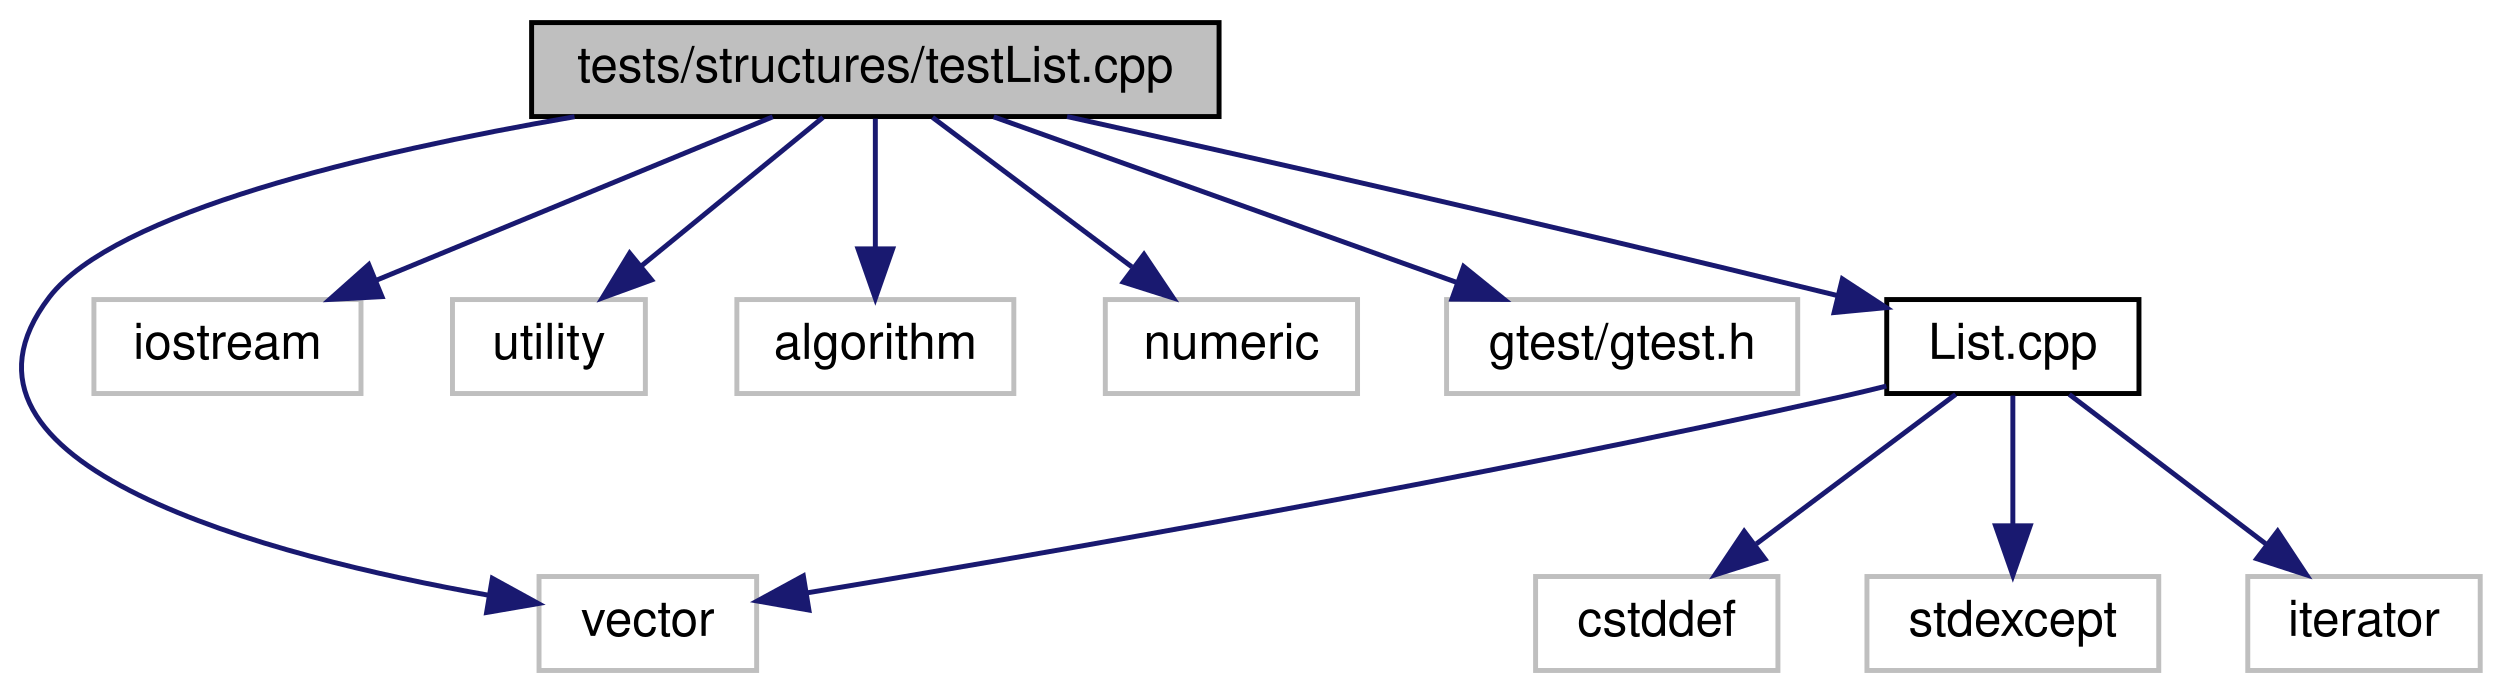
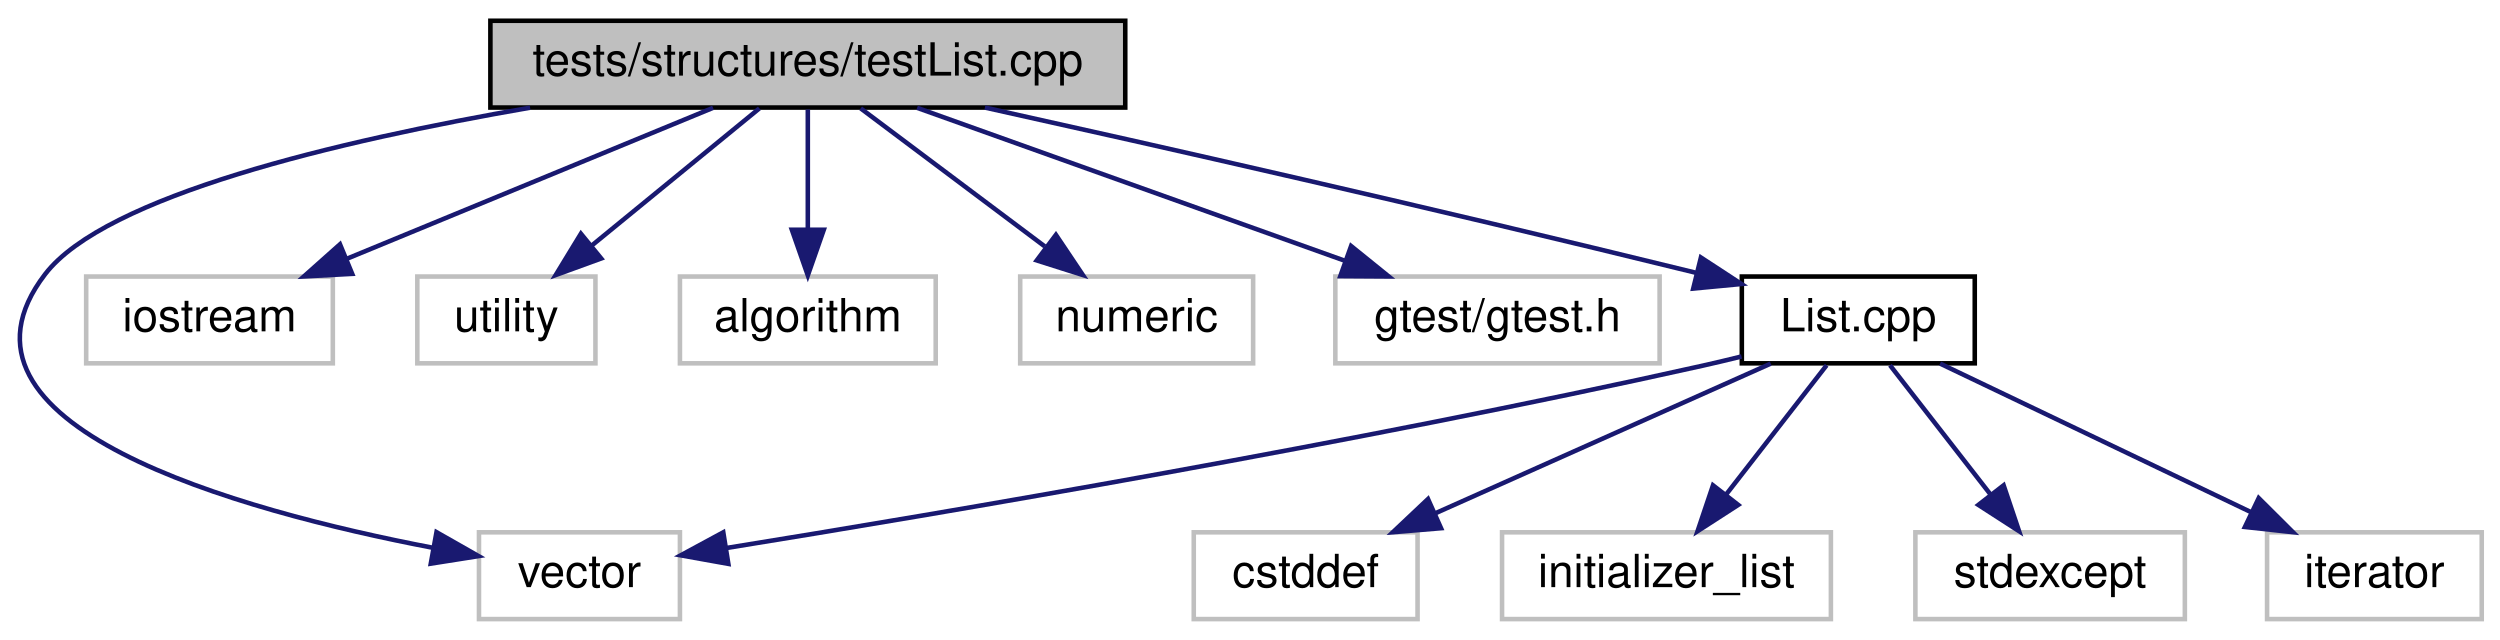
- <svg xmlns="http://www.w3.org/2000/svg" xmlns:xlink="http://www.w3.org/1999/xlink" width="505pt" height="140pt" viewBox="0.00 0.00 505.49 140.00">
+ <svg xmlns="http://www.w3.org/2000/svg" xmlns:xlink="http://www.w3.org/1999/xlink" width="547pt" height="140pt" viewBox="0.00 0.00 547.37 140.00">
  <g id="graph0" class="graph" transform="scale(1 1) rotate(0) translate(4 136)">
    <g id="node1" class="node">
      <g id="a_node1">
        <a xlink:title="Тесты для двусвязного списка">
-           <polygon fill="#bfbfbf" stroke="black" points="103.49,-112.5 103.49,-131.5 242.49,-131.5 242.49,-112.5 103.49,-112.5" />
-           <text text-anchor="middle" x="172.99" y="-119.5" font-family="Helvetica,sans-Serif" font-size="10.00">tests/structures/testList.cpp</text>
+           <polygon fill="#bfbfbf" stroke="black" points="103.37,-112.5 103.37,-131.5 242.37,-131.5 242.37,-112.5 103.37,-112.5" />
+           <text text-anchor="middle" x="172.87" y="-119.5" font-family="Helvetica,sans-Serif" font-size="10.00">tests/structures/testList.cpp</text>
        </a>
      </g>
    </g>
    <g id="node2" class="node">
      <g id="a_node2">
        <a xlink:title=" ">
-           <polygon fill="none" stroke="#bfbfbf" points="104.99,-0.5 104.99,-19.5 148.99,-19.5 148.99,-0.5 104.99,-0.5" />
-           <text text-anchor="middle" x="126.99" y="-7.5" font-family="Helvetica,sans-Serif" font-size="10.00">vector</text>
+           <polygon fill="none" stroke="#bfbfbf" points="100.87,-0.5 100.87,-19.5 144.87,-19.5 144.87,-0.5 100.87,-0.5" />
+           <text text-anchor="middle" x="122.87" y="-7.5" font-family="Helvetica,sans-Serif" font-size="10.00">vector</text>
        </a>
      </g>
    </g>
    <g id="edge1" class="edge">
-       <path fill="none" stroke="midnightblue" d="M112.17,-112.47C69.98,-105.17 19.09,-93.1 5.99,-76 -20.19,-41.83 50.72,-23.53 94.81,-15.71" />
-       <polygon fill="midnightblue" stroke="midnightblue" points="95.55,-19.13 104.84,-14.03 94.39,-12.23 95.55,-19.13" />
+       <path fill="none" stroke="midnightblue" d="M112.06,-112.47C69.86,-105.17 18.98,-93.1 5.87,-76 -19.46,-42.94 48.02,-24.31 90.78,-16.11" />
+       <polygon fill="midnightblue" stroke="midnightblue" points="91.57,-19.53 100.78,-14.29 90.32,-12.64 91.57,-19.53" />
    </g>
    <g id="node3" class="node">
      <g id="a_node3">
        <a xlink:title=" ">
-           <polygon fill="none" stroke="#bfbfbf" points="14.99,-56.5 14.99,-75.5 68.99,-75.5 68.99,-56.5 14.99,-56.5" />
-           <text text-anchor="middle" x="41.99" y="-63.5" font-family="Helvetica,sans-Serif" font-size="10.00">iostream</text>
+           <polygon fill="none" stroke="#bfbfbf" points="14.87,-56.5 14.87,-75.5 68.87,-75.5 68.87,-56.5 14.87,-56.5" />
+           <text text-anchor="middle" x="41.87" y="-63.5" font-family="Helvetica,sans-Serif" font-size="10.00">iostream</text>
        </a>
      </g>
    </g>
    <g id="edge2" class="edge">
-       <path fill="none" stroke="midnightblue" d="M152.23,-112.44C130.67,-103.56 96.73,-89.56 72.2,-79.45" />
-       <polygon fill="midnightblue" stroke="midnightblue" points="73.23,-76.09 62.65,-75.52 70.56,-82.56 73.23,-76.09" />
+       <path fill="none" stroke="midnightblue" d="M152.12,-112.44C130.56,-103.56 96.61,-89.56 72.08,-79.45" />
+       <polygon fill="midnightblue" stroke="midnightblue" points="73.11,-76.09 62.53,-75.52 70.44,-82.56 73.11,-76.09" />
    </g>
    <g id="node4" class="node">
      <g id="a_node4">
        <a xlink:title=" ">
-           <polygon fill="none" stroke="#bfbfbf" points="87.49,-56.5 87.49,-75.5 126.49,-75.5 126.49,-56.5 87.49,-56.5" />
-           <text text-anchor="middle" x="106.99" y="-63.5" font-family="Helvetica,sans-Serif" font-size="10.00">utility</text>
+           <polygon fill="none" stroke="#bfbfbf" points="87.37,-56.5 87.37,-75.5 126.37,-75.5 126.37,-56.5 87.37,-56.5" />
+           <text text-anchor="middle" x="106.87" y="-63.5" font-family="Helvetica,sans-Serif" font-size="10.00">utility</text>
        </a>
      </g>
    </g>
    <g id="edge3" class="edge">
-       <path fill="none" stroke="midnightblue" d="M162.39,-112.32C152.53,-104.26 137.64,-92.08 125.77,-82.37" />
-       <polygon fill="midnightblue" stroke="midnightblue" points="127.74,-79.46 117.79,-75.83 123.31,-84.88 127.74,-79.46" />
+       <path fill="none" stroke="midnightblue" d="M162.27,-112.32C152.42,-104.26 137.52,-92.08 125.66,-82.37" />
+       <polygon fill="midnightblue" stroke="midnightblue" points="127.63,-79.46 117.67,-75.83 123.19,-84.88 127.63,-79.46" />
    </g>
    <g id="node5" class="node">
      <g id="a_node5">
        <a xlink:title=" ">
-           <polygon fill="none" stroke="#bfbfbf" points="144.99,-56.5 144.99,-75.5 200.99,-75.5 200.99,-56.5 144.99,-56.5" />
-           <text text-anchor="middle" x="172.99" y="-63.5" font-family="Helvetica,sans-Serif" font-size="10.00">algorithm</text>
+           <polygon fill="none" stroke="#bfbfbf" points="144.87,-56.5 144.87,-75.5 200.87,-75.5 200.87,-56.5 144.87,-56.5" />
+           <text text-anchor="middle" x="172.87" y="-63.5" font-family="Helvetica,sans-Serif" font-size="10.00">algorithm</text>
        </a>
      </g>
    </g>
    <g id="edge4" class="edge">
-       <path fill="none" stroke="midnightblue" d="M172.99,-112.08C172.99,-105.01 172.99,-94.86 172.99,-85.99" />
-       <polygon fill="midnightblue" stroke="midnightblue" points="176.49,-85.75 172.99,-75.75 169.49,-85.75 176.49,-85.75" />
+       <path fill="none" stroke="midnightblue" d="M172.87,-112.08C172.87,-105.01 172.87,-94.86 172.87,-85.99" />
+       <polygon fill="midnightblue" stroke="midnightblue" points="176.37,-85.75 172.87,-75.75 169.37,-85.75 176.37,-85.75" />
    </g>
    <g id="node6" class="node">
      <g id="a_node6">
        <a xlink:title=" ">
-           <polygon fill="none" stroke="#bfbfbf" points="219.49,-56.5 219.49,-75.5 270.49,-75.5 270.49,-56.5 219.49,-56.5" />
-           <text text-anchor="middle" x="244.99" y="-63.5" font-family="Helvetica,sans-Serif" font-size="10.00">numeric</text>
+           <polygon fill="none" stroke="#bfbfbf" points="219.37,-56.5 219.37,-75.5 270.37,-75.5 270.37,-56.5 219.37,-56.5" />
+           <text text-anchor="middle" x="244.87" y="-63.5" font-family="Helvetica,sans-Serif" font-size="10.00">numeric</text>
        </a>
      </g>
    </g>
    <g id="edge5" class="edge">
-       <path fill="none" stroke="midnightblue" d="M184.56,-112.32C195.41,-104.18 211.87,-91.84 224.87,-82.09" />
-       <polygon fill="midnightblue" stroke="midnightblue" points="227.31,-84.63 233.21,-75.83 223.11,-79.03 227.31,-84.63" />
+       <path fill="none" stroke="midnightblue" d="M184.44,-112.32C195.29,-104.18 211.75,-91.84 224.76,-82.09" />
+       <polygon fill="midnightblue" stroke="midnightblue" points="227.19,-84.63 233.09,-75.83 222.99,-79.03 227.19,-84.63" />
    </g>
    <g id="node7" class="node">
      <g id="a_node7">
        <a xlink:title=" ">
-           <polygon fill="none" stroke="#bfbfbf" points="288.49,-56.5 288.49,-75.5 359.49,-75.5 359.49,-56.5 288.49,-56.5" />
-           <text text-anchor="middle" x="323.99" y="-63.5" font-family="Helvetica,sans-Serif" font-size="10.00">gtest/gtest.h</text>
+           <polygon fill="none" stroke="#bfbfbf" points="288.37,-56.5 288.37,-75.5 359.37,-75.5 359.37,-56.5 288.37,-56.5" />
+           <text text-anchor="middle" x="323.87" y="-63.5" font-family="Helvetica,sans-Serif" font-size="10.00">gtest/gtest.h</text>
        </a>
      </g>
    </g>
    <g id="edge6" class="edge">
-       <path fill="none" stroke="midnightblue" d="M196.92,-112.44C222.21,-103.4 262.29,-89.06 290.67,-78.92" />
-       <polygon fill="midnightblue" stroke="midnightblue" points="291.94,-82.18 300.17,-75.52 289.58,-75.59 291.94,-82.18" />
+       <path fill="none" stroke="midnightblue" d="M196.8,-112.44C222.09,-103.4 262.18,-89.06 290.55,-78.92" />
+       <polygon fill="midnightblue" stroke="midnightblue" points="291.82,-82.18 300.06,-75.52 289.46,-75.59 291.82,-82.18" />
    </g>
    <g id="node8" class="node">
      <g id="a_node8">
        <a xlink:href="../../d5/df9/_list_8cpp.html" target="_top" xlink:title="Двусвязный список">
-           <polygon fill="none" stroke="black" points="377.49,-56.5 377.49,-75.5 428.49,-75.5 428.49,-56.5 377.49,-56.5" />
-           <text text-anchor="middle" x="402.99" y="-63.5" font-family="Helvetica,sans-Serif" font-size="10.00">List.cpp</text>
+           <polygon fill="none" stroke="black" points="377.37,-56.5 377.37,-75.5 428.37,-75.5 428.37,-56.5 377.37,-56.5" />
+           <text text-anchor="middle" x="402.87" y="-63.5" font-family="Helvetica,sans-Serif" font-size="10.00">List.cpp</text>
        </a>
      </g>
    </g>
    <g id="edge7" class="edge">
-       <path fill="none" stroke="midnightblue" d="M211.76,-112.5C249.27,-104.18 307.99,-90.93 367.46,-76.32" />
-       <polygon fill="midnightblue" stroke="midnightblue" points="368.52,-79.67 377.39,-73.87 366.85,-72.87 368.52,-79.67" />
+       <path fill="none" stroke="midnightblue" d="M211.64,-112.5C249.16,-104.18 307.87,-90.93 367.34,-76.32" />
+       <polygon fill="midnightblue" stroke="midnightblue" points="368.41,-79.67 377.28,-73.87 366.73,-72.87 368.41,-79.67" />
    </g>
-     <g id="edge9" class="edge">
-       <path fill="none" stroke="midnightblue" d="M377.42,-58.01C374.58,-57.3 371.73,-56.62 368.99,-56 294.34,-39.2 205.73,-23.89 159.2,-16.2" />
-       <polygon fill="midnightblue" stroke="midnightblue" points="159.56,-12.71 149.12,-14.55 158.43,-19.62 159.56,-12.71" />
+     <g id="edge10" class="edge">
+       <path fill="none" stroke="midnightblue" d="M377.31,-58C374.47,-57.3 371.61,-56.61 368.87,-56 292.65,-38.97 202.08,-23.65 154.96,-16.05" />
+       <polygon fill="midnightblue" stroke="midnightblue" points="155.47,-12.59 145.04,-14.46 154.36,-19.5 155.47,-12.59" />
    </g>
    <g id="node9" class="node">
      <g id="a_node9">
        <a xlink:title=" ">
-           <polygon fill="none" stroke="#bfbfbf" points="306.49,-0.5 306.49,-19.5 355.49,-19.5 355.49,-0.5 306.49,-0.5" />
-           <text text-anchor="middle" x="330.99" y="-7.5" font-family="Helvetica,sans-Serif" font-size="10.00">cstddef</text>
+           <polygon fill="none" stroke="#bfbfbf" points="257.37,-0.5 257.37,-19.5 306.37,-19.5 306.37,-0.5 257.37,-0.5" />
+           <text text-anchor="middle" x="281.87" y="-7.5" font-family="Helvetica,sans-Serif" font-size="10.00">cstddef</text>
        </a>
      </g>
    </g>
    <g id="edge8" class="edge">
-       <path fill="none" stroke="midnightblue" d="M391.42,-56.32C380.57,-48.18 364.11,-35.84 351.11,-26.09" />
-       <polygon fill="midnightblue" stroke="midnightblue" points="352.87,-23.03 342.77,-19.83 348.67,-28.63 352.87,-23.03" />
+       <path fill="none" stroke="midnightblue" d="M383.7,-56.44C363.96,-47.64 332.99,-33.81 310.38,-23.72" />
+       <polygon fill="midnightblue" stroke="midnightblue" points="311.51,-20.4 300.96,-19.52 308.66,-26.79 311.51,-20.4" />
    </g>
    <g id="node10" class="node">
      <g id="a_node10">
        <a xlink:title=" ">
-           <polygon fill="none" stroke="#bfbfbf" points="373.49,-0.5 373.49,-19.5 432.49,-19.5 432.49,-0.5 373.49,-0.5" />
-           <text text-anchor="middle" x="402.99" y="-7.5" font-family="Helvetica,sans-Serif" font-size="10.00">stdexcept</text>
+           <polygon fill="none" stroke="#bfbfbf" points="324.87,-0.5 324.87,-19.5 396.87,-19.5 396.87,-0.5 324.87,-0.5" />
+           <text text-anchor="middle" x="360.87" y="-7.5" font-family="Helvetica,sans-Serif" font-size="10.00">initializer_list</text>
        </a>
      </g>
    </g>
-     <g id="edge10" class="edge">
-       <path fill="none" stroke="midnightblue" d="M402.99,-56.08C402.99,-49.01 402.99,-38.86 402.99,-29.99" />
-       <polygon fill="midnightblue" stroke="midnightblue" points="406.49,-29.75 402.99,-19.75 399.49,-29.75 406.49,-29.75" />
+     <g id="edge9" class="edge">
+       <path fill="none" stroke="midnightblue" d="M395.94,-56.08C389.94,-48.38 381.12,-37.03 373.83,-27.65" />
+       <polygon fill="midnightblue" stroke="midnightblue" points="376.58,-25.5 367.68,-19.75 371.06,-29.79 376.58,-25.5" />
    </g>
    <g id="node11" class="node">
      <g id="a_node11">
        <a xlink:title=" ">
-           <polygon fill="none" stroke="#bfbfbf" points="450.49,-0.5 450.49,-19.5 497.49,-19.5 497.49,-0.5 450.49,-0.5" />
-           <text text-anchor="middle" x="473.99" y="-7.5" font-family="Helvetica,sans-Serif" font-size="10.00">iterator</text>
+           <polygon fill="none" stroke="#bfbfbf" points="415.37,-0.5 415.37,-19.5 474.37,-19.5 474.37,-0.5 415.37,-0.5" />
+           <text text-anchor="middle" x="444.87" y="-7.5" font-family="Helvetica,sans-Serif" font-size="10.00">stdexcept</text>
        </a>
      </g>
    </g>
    <g id="edge11" class="edge">
-       <path fill="none" stroke="midnightblue" d="M414.4,-56.32C425.1,-48.18 441.33,-35.84 454.15,-26.09" />
-       <polygon fill="midnightblue" stroke="midnightblue" points="456.53,-28.67 462.37,-19.83 452.3,-23.1 456.53,-28.67" />
+       <path fill="none" stroke="midnightblue" d="M409.81,-56.08C415.8,-48.38 424.62,-37.03 431.92,-27.65" />
+       <polygon fill="midnightblue" stroke="midnightblue" points="434.69,-29.79 438.07,-19.75 429.16,-25.5 434.69,-29.79" />
+     </g>
+     <g id="node12" class="node">
+       <g id="a_node12">
+         <a xlink:title=" ">
+           <polygon fill="none" stroke="#bfbfbf" points="492.37,-0.5 492.37,-19.5 539.37,-19.5 539.37,-0.5 492.37,-0.5" />
+           <text text-anchor="middle" x="515.87" y="-7.5" font-family="Helvetica,sans-Serif" font-size="10.00">iterator</text>
+         </a>
+       </g>
+     </g>
+     <g id="edge12" class="edge">
+       <path fill="none" stroke="midnightblue" d="M420.78,-56.44C439.13,-47.68 467.88,-33.94 488.97,-23.86" />
+       <polygon fill="midnightblue" stroke="midnightblue" points="490.54,-26.99 498.05,-19.52 487.52,-20.67 490.54,-26.99" />
    </g>
  </g>
</svg>
